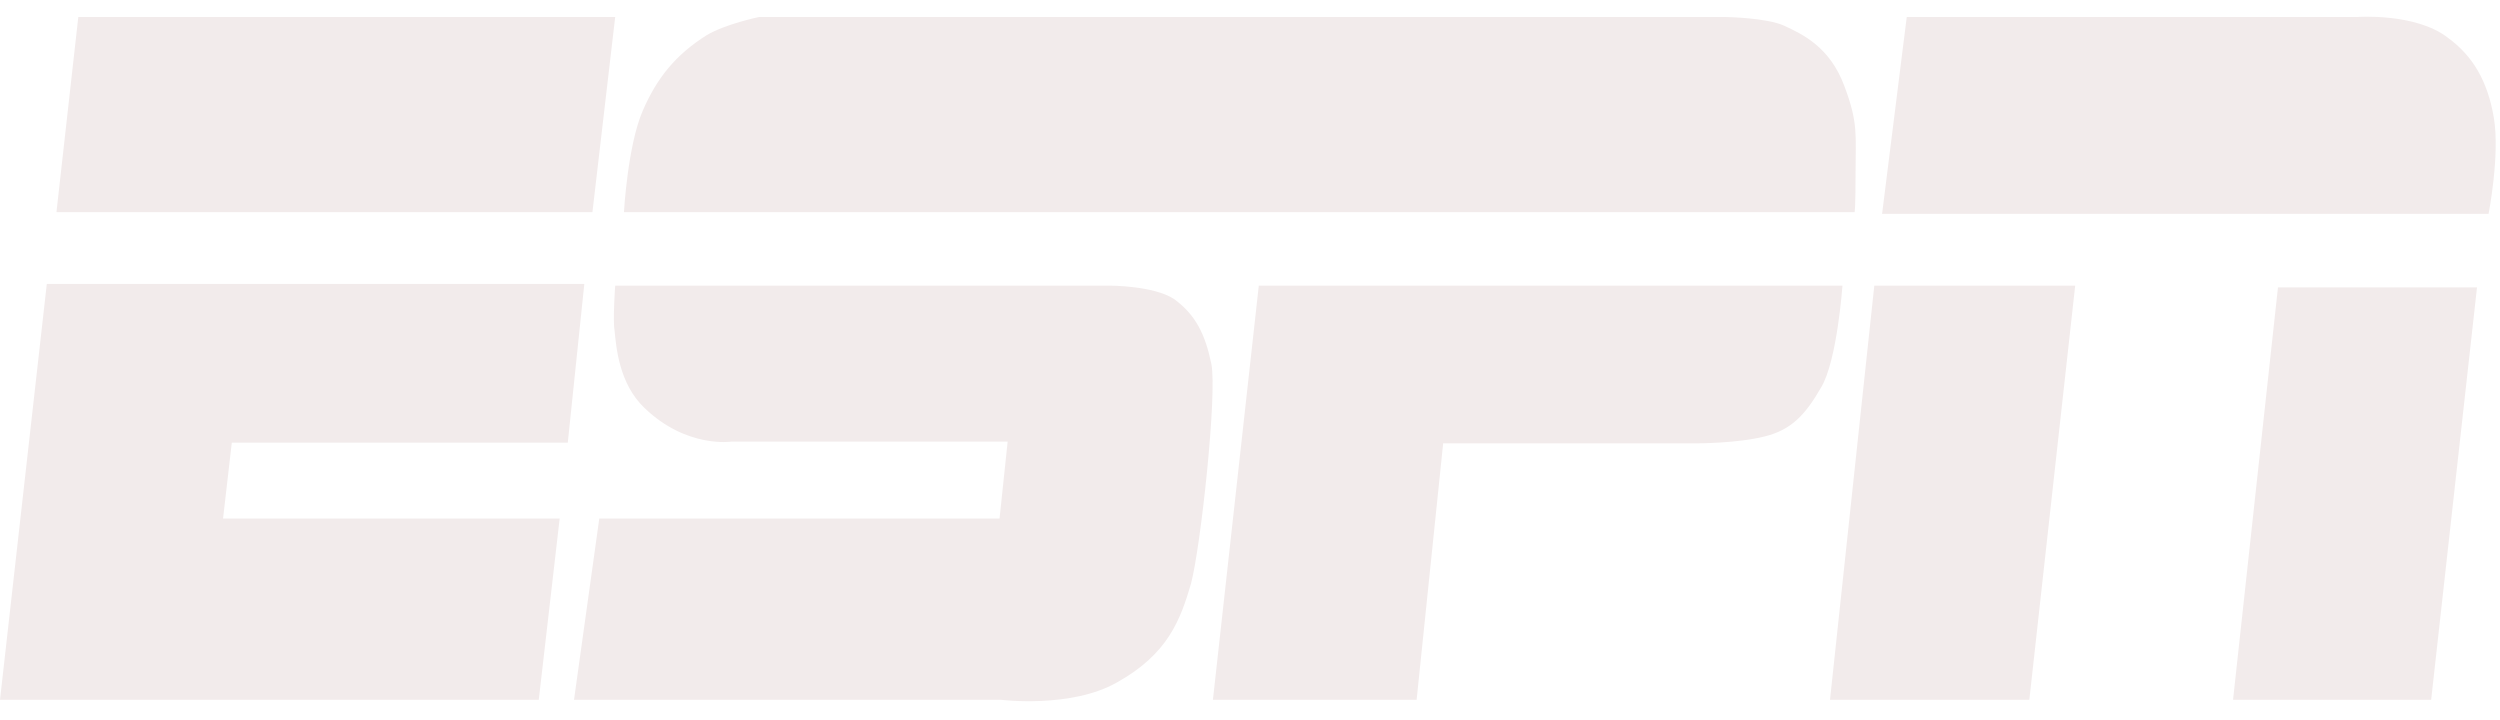
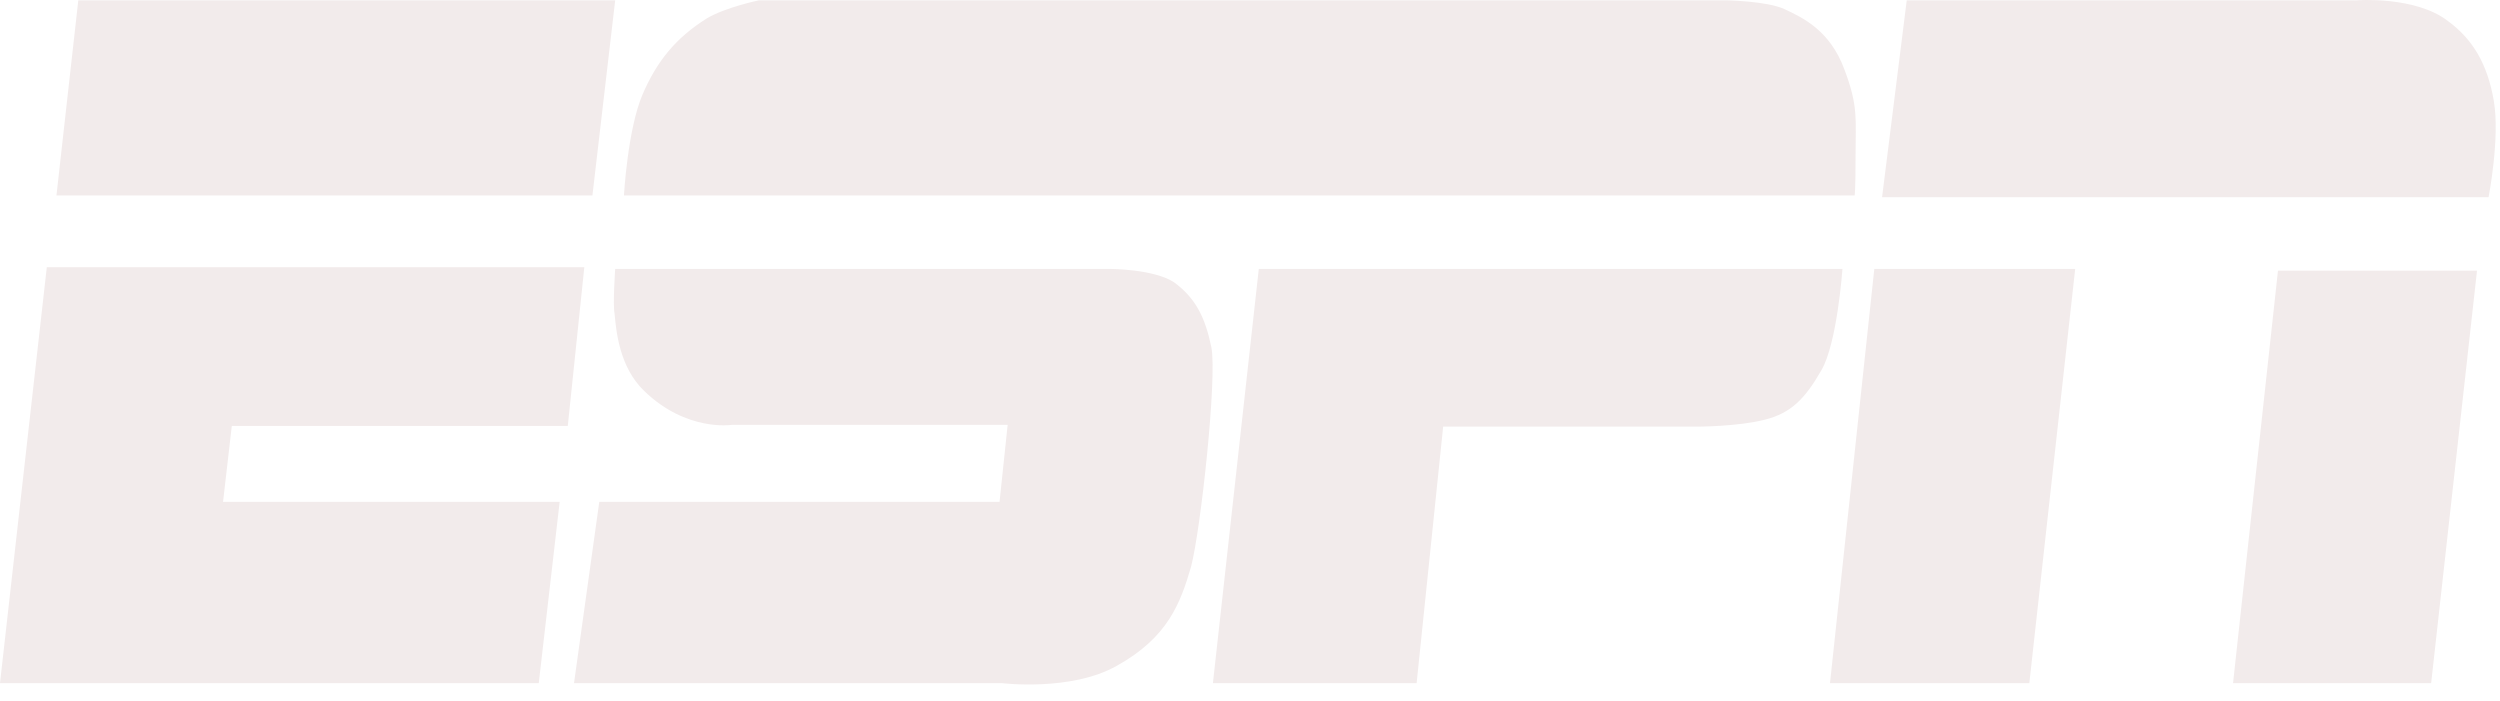
- <svg xmlns="http://www.w3.org/2000/svg" width="132px" height="38px" viewBox="0 0 132 38" version="1.1">
+ <svg xmlns="http://www.w3.org/2000/svg" width="132px" height="37px" viewBox="0 0 132 37" version="1.1">
  <defs />
  <g id="landing" stroke="none" stroke-width="1" fill="none" fill-rule="evenodd">
-     <g id="landing_page" transform="translate(-70, -2666)" fill="#F2EBEB">
+     <g id="landing_page" transform="translate(-65, -2664)" fill="#F2EBEB">
      <g id="portfolio" transform="translate(-1, 1536)">
        <g id="brands" transform="translate(1, 969)">
-           <g id="brand-logos" transform="translate(70, 152.3926)">
-             <g id="ESPN_wordmark" transform="translate(0, 9.490031)">
+           <g id="brand-logos" transform="translate(65, 150)">
+             <g id="ESPN_wordmark" transform="translate(0, 9)">
              <path d="M4.134,0.016 L32.482,0.016 L31.28,10.319 L2.981,10.319 L4.134,0.016 Z M2.471,14.108 L30.852,14.108 L29.979,22.489 L12.239,22.489 L11.777,26.497 L29.55,26.497 L28.447,36.068 L0,36.068 L2.471,14.108 Z M32.944,10.319 C32.944,10.319 33.141,6.806 33.932,4.976 C34.673,3.256 35.661,2.011 37.325,0.968 C38.313,0.382 40.076,0.016 40.076,0.016 L91.139,0.016 C91.139,0.016 93.28,0.053 94.202,0.474 C95.191,0.931 96.624,1.609 97.381,3.658 C98.123,5.616 97.974,6.257 97.974,8.215 C97.974,10.136 97.925,10.319 97.925,10.319 L32.944,10.319 Z M32.482,14.199 L58.607,14.199 C58.607,14.199 60.929,14.199 62,14.913 C63.12,15.736 63.631,16.743 63.96,18.335 C64.273,19.927 63.4,27.961 62.889,29.919 C62.329,31.841 61.67,33.652 58.969,35.153 C56.548,36.526 52.875,36.068 52.875,36.068 L30.308,36.068 L31.642,26.497 L52.776,26.497 L53.204,22.434 L38.626,22.434 C38.626,22.434 36.254,22.8 34.031,20.659 C32.68,19.378 32.532,17.42 32.449,16.56 C32.351,16.066 32.482,14.199 32.482,14.199 L32.482,14.199 Z M66.464,14.199 L97.282,14.199 C97.282,14.199 97.002,18.152 96.162,19.561 C95.322,21.025 94.581,21.812 93.181,22.16 C91.748,22.526 89.607,22.526 89.607,22.526 L76.199,22.526 L74.798,36.068 L64.042,36.068 L66.464,14.199 Z M99.374,10.411 L131.396,10.411 C131.396,10.411 132.005,7.3 131.676,5.342 C131.346,3.384 130.556,2.066 129.254,1.114 C127.541,-0.221 124.412,0.016 124.461,0.016 L100.676,0.016 L99.374,10.411 Z M98.963,14.199 L109.57,14.199 L107.149,36.068 L96.624,36.068 L98.963,14.199 Z M120.277,14.291 L130.786,14.291 L128.365,36.068 L117.905,36.068 L120.277,14.291 Z" id="Shape" />
            </g>
          </g>
        </g>
      </g>
    </g>
  </g>
</svg>
